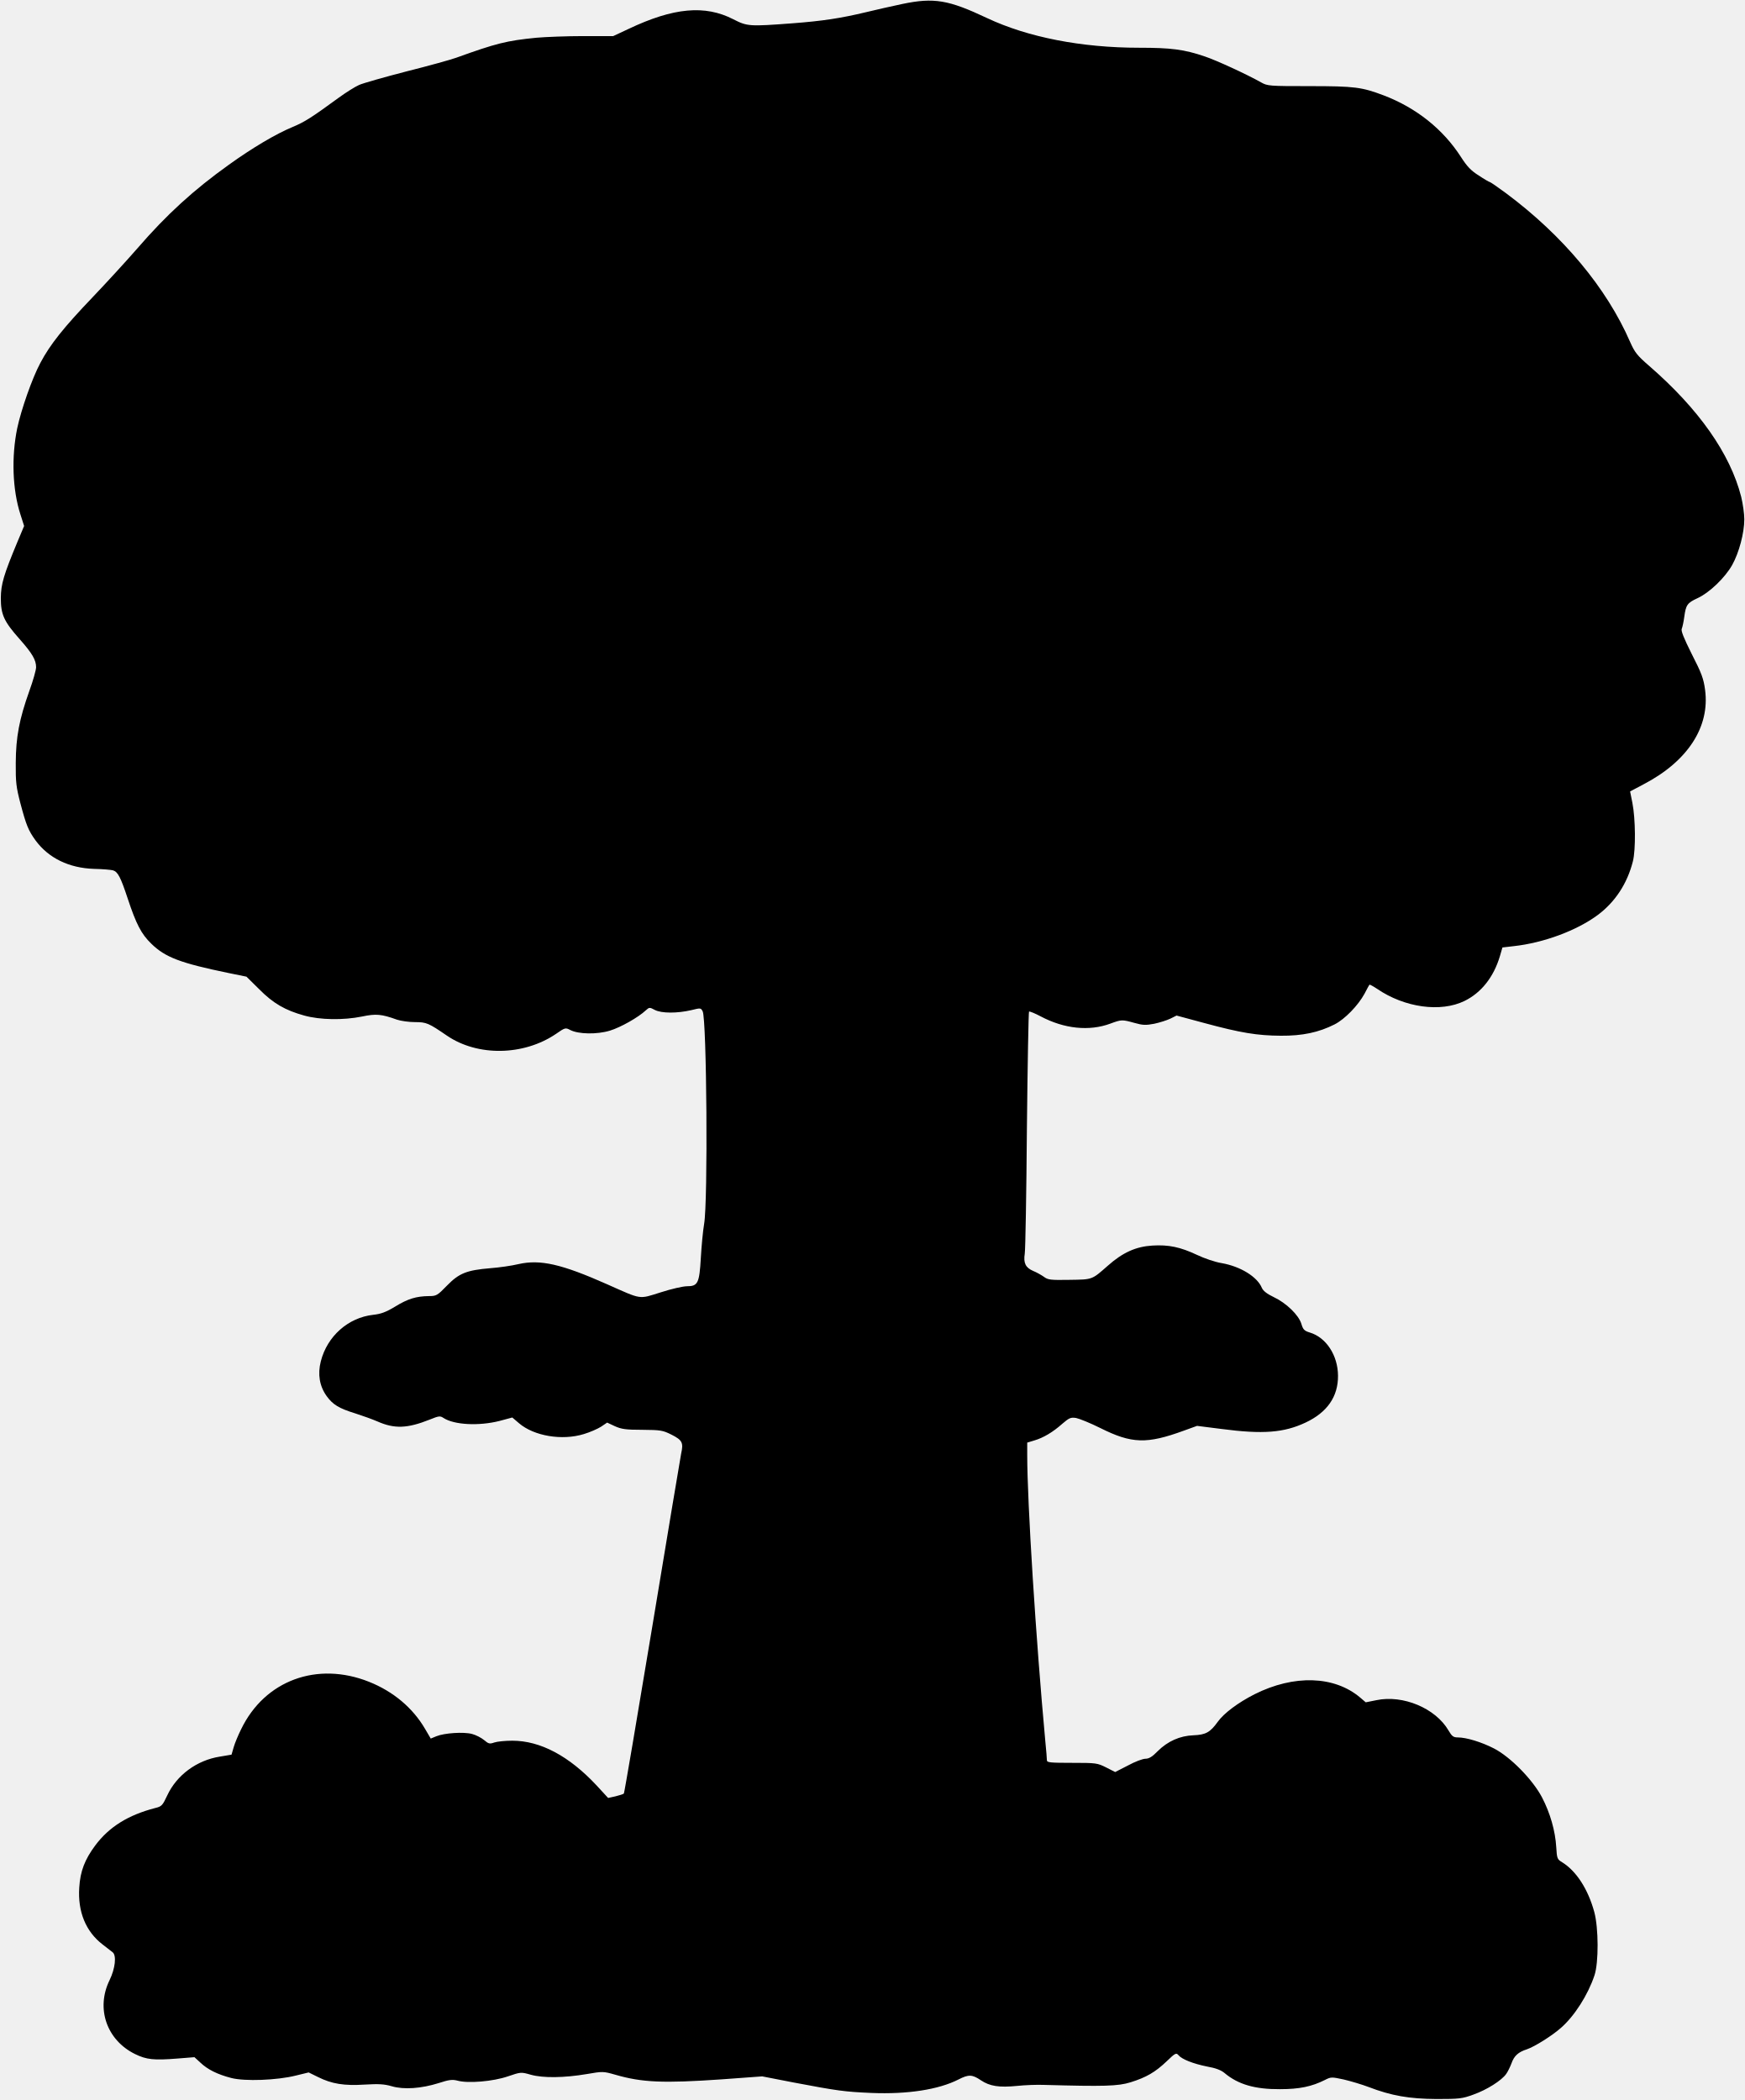
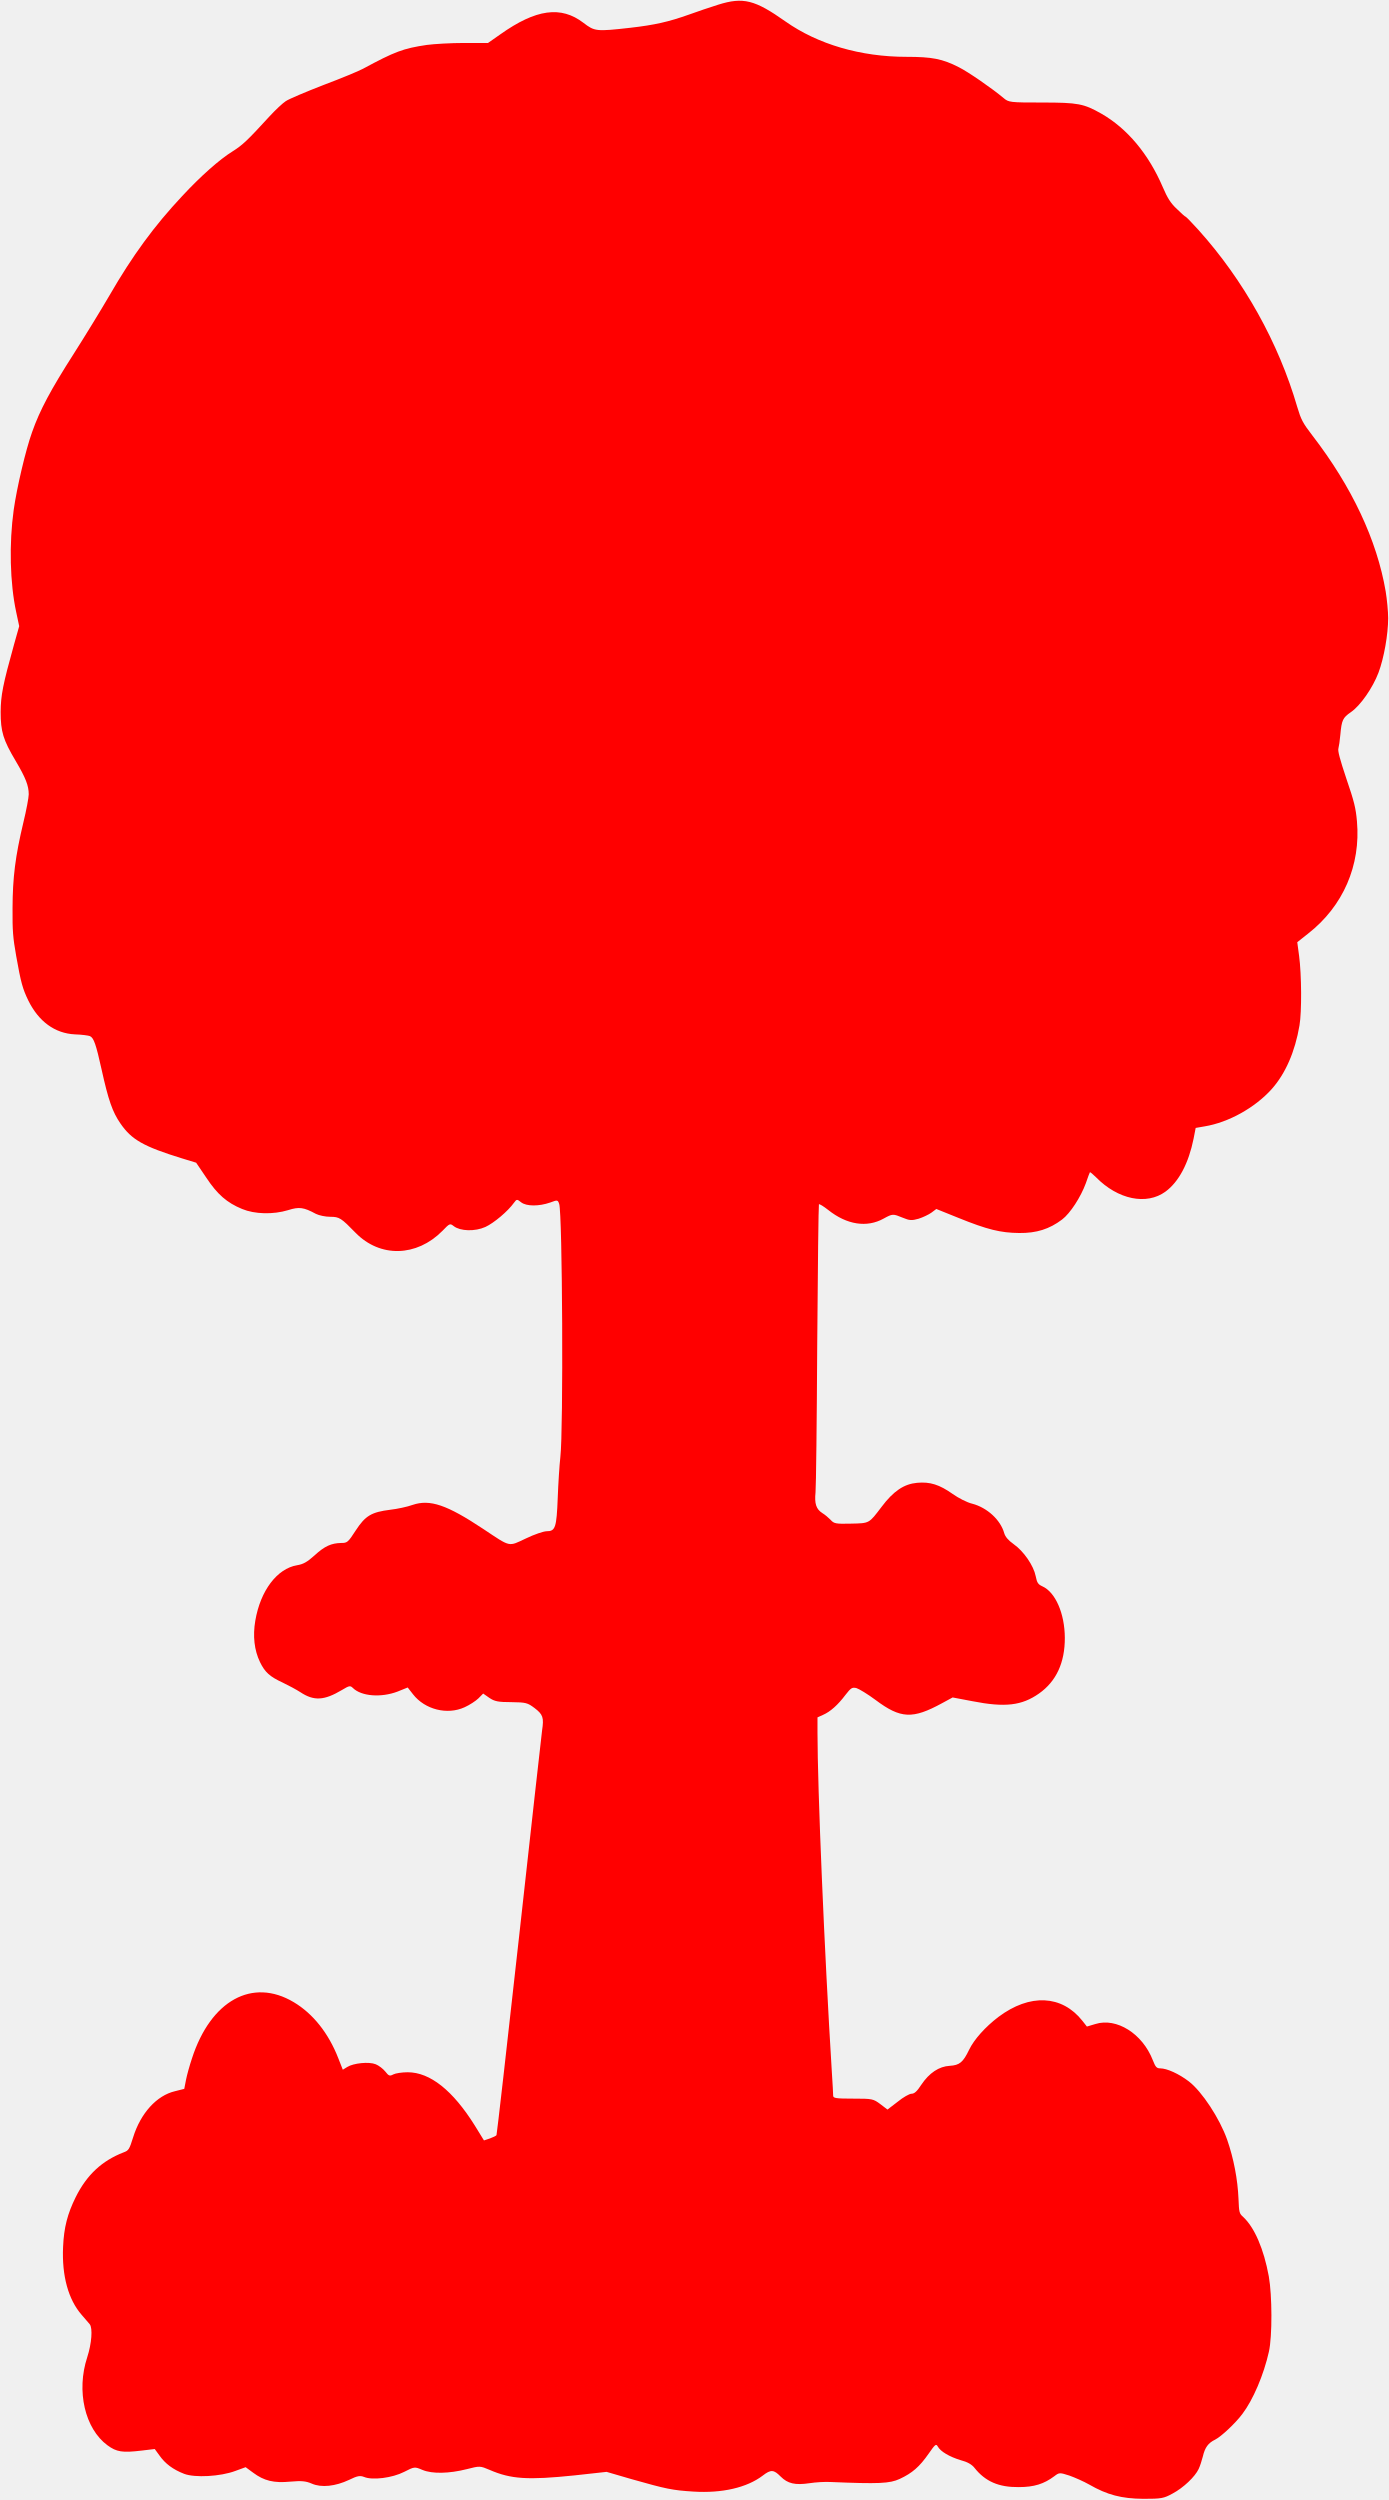
- <svg xmlns="http://www.w3.org/2000/svg" version="1.0" width="1063pt" height="1280pt" viewBox="0 0 1063 1280" preserveAspectRatio="xMidYMid meet">
-   <g transform="translate(0,1280) scale(0.1,-0.1)" fill="#000000" stroke="none">
-     <path d="M5500 12776 c-63 -13 -163 -36 -221 -50 -159 -38 -267 -54 -449 -68 -265 -20 -276 -19 -362 25 -172 88 -363 71 -637 -59 l-94 -44 -182 0 c-101 0 -229 -5 -286 -10 -182 -18 -245 -34 -489 -122 -30 -11 -166 -49 -302 -83 -135 -35 -266 -72 -290 -83 -23 -10 -79 -45 -123 -77 -171 -125 -208 -148 -284 -180 -99 -41 -243 -126 -386 -229 -213 -152 -380 -304 -557 -509 -68 -78 -190 -211 -272 -297 -178 -186 -261 -290 -320 -402 -50 -93 -117 -285 -141 -398 -36 -174 -29 -375 19 -524 l23 -72 -40 -95 c-85 -204 -101 -259 -102 -344 0 -101 19 -143 115 -251 77 -87 100 -127 100 -171 0 -16 -18 -81 -41 -144 -62 -174 -82 -281 -83 -439 -1 -118 3 -149 28 -245 36 -136 49 -167 93 -228 79 -107 203 -168 356 -173 54 -1 106 -6 116 -9 29 -9 46 -41 89 -171 52 -157 83 -217 144 -276 85 -83 176 -118 472 -179 l108 -22 77 -76 c86 -87 159 -129 275 -161 97 -27 239 -29 352 -6 85 18 119 15 213 -19 24 -8 73 -15 110 -15 70 0 83 -6 194 -82 187 -128 467 -124 665 10 56 39 58 39 87 24 50 -26 163 -28 242 -4 65 20 172 80 219 124 21 19 23 19 55 2 41 -21 136 -21 222 -1 56 14 58 14 69 -7 25 -46 33 -1161 9 -1296 -7 -41 -16 -135 -20 -207 -9 -155 -18 -173 -85 -173 -23 0 -94 -16 -159 -37 -137 -43 -113 -46 -327 49 -277 123 -407 153 -540 123 -41 -10 -119 -21 -172 -25 -143 -12 -190 -30 -264 -106 -59 -61 -65 -64 -111 -64 -76 -1 -127 -16 -205 -64 -56 -34 -87 -45 -133 -50 -153 -17 -281 -130 -320 -284 -20 -78 -8 -151 36 -212 38 -52 74 -74 174 -105 44 -14 105 -36 135 -49 104 -46 182 -43 318 11 57 23 64 24 85 10 65 -42 214 -50 341 -18 l78 21 41 -35 c91 -78 262 -107 395 -66 37 11 85 32 105 45 l37 25 47 -22 c40 -18 67 -22 168 -22 112 -1 124 -3 178 -30 65 -33 73 -49 58 -115 -5 -25 -84 -499 -176 -1055 -92 -555 -170 -1013 -173 -1017 -4 -4 -27 -11 -51 -17 l-45 -10 -70 76 c-168 180 -343 273 -514 273 -43 0 -93 -5 -110 -11 -28 -10 -35 -8 -62 15 -17 14 -50 31 -73 37 -51 14 -170 6 -218 -14 l-34 -14 -34 58 c-75 129 -194 229 -342 288 -316 126 -635 9 -779 -288 -18 -36 -39 -86 -46 -111 l-13 -45 -71 -12 c-140 -22 -263 -112 -321 -237 -28 -60 -34 -67 -72 -76 -166 -43 -282 -115 -367 -229 -63 -85 -91 -156 -97 -256 -10 -147 40 -268 141 -346 28 -22 57 -44 63 -49 24 -20 15 -99 -19 -169 -85 -173 -18 -366 155 -451 70 -34 113 -39 262 -27 l100 8 36 -33 c44 -42 104 -72 189 -94 82 -21 278 -14 393 15 l78 19 57 -28 c84 -42 159 -54 285 -46 85 5 119 3 164 -10 74 -22 181 -14 286 19 64 21 84 23 115 15 64 -18 217 -5 307 26 79 27 80 27 140 10 75 -21 204 -19 340 4 99 17 101 17 175 -4 162 -47 290 -53 650 -28 l245 18 190 -37 c269 -51 312 -57 476 -64 218 -9 408 20 530 82 62 32 84 31 137 -5 54 -36 110 -45 221 -34 47 5 122 8 166 6 362 -10 448 -8 525 16 96 30 151 62 221 129 51 49 57 52 70 37 21 -26 91 -53 175 -70 52 -9 86 -22 107 -40 82 -69 185 -99 337 -98 119 0 194 16 274 56 37 19 41 19 115 3 42 -10 110 -30 152 -46 138 -53 247 -72 414 -73 138 0 156 2 224 27 82 29 172 86 200 126 10 14 24 43 32 64 16 46 41 69 94 86 47 16 154 83 208 131 82 72 164 200 204 320 26 78 25 288 -1 385 -38 140 -110 251 -196 304 -30 18 -32 23 -36 92 -6 100 -37 208 -87 304 -57 108 -192 246 -293 298 -76 39 -168 67 -220 67 -27 0 -36 7 -57 43 -79 135 -277 218 -439 184 l-65 -13 -34 29 c-157 133 -403 141 -644 20 -100 -51 -186 -115 -224 -168 -46 -64 -73 -79 -148 -82 -82 -3 -157 -36 -218 -97 -33 -34 -53 -46 -75 -46 -16 0 -64 -18 -106 -41 l-78 -40 -55 28 c-54 27 -61 28 -208 28 -130 0 -153 2 -153 15 0 8 -4 62 -10 120 -57 616 -110 1453 -110 1741 l0 76 43 13 c55 16 114 51 171 102 42 36 51 40 84 35 20 -4 87 -31 147 -61 192 -96 283 -99 510 -16 l80 29 150 -19 c251 -33 379 -23 511 39 132 62 199 158 198 286 -1 124 -72 233 -172 263 -33 10 -41 18 -51 52 -16 54 -92 128 -169 164 -42 20 -64 38 -72 56 -28 68 -131 131 -245 151 -39 6 -106 29 -150 50 -102 48 -173 63 -272 57 -100 -6 -181 -42 -272 -123 -98 -86 -91 -84 -234 -86 -116 -2 -131 0 -156 19 -16 11 -44 27 -64 35 -47 20 -61 48 -52 106 4 25 10 366 13 758 4 391 10 714 13 717 3 3 35 -10 71 -29 143 -76 296 -92 425 -44 68 25 71 25 147 4 50 -14 68 -15 120 -5 33 7 77 21 98 31 l38 19 167 -45 c225 -61 325 -77 468 -78 132 -1 231 20 328 69 63 32 143 115 182 186 15 29 29 55 31 56 1 2 22 -9 46 -25 168 -115 388 -145 533 -74 102 50 177 145 215 271 l16 55 69 8 c182 20 384 95 512 190 106 79 180 192 214 327 18 70 16 261 -3 356 l-14 70 83 44 c268 140 404 349 374 575 -9 68 -21 101 -81 218 -50 100 -67 143 -61 155 4 9 11 41 15 71 10 74 18 86 81 115 72 33 167 124 211 202 42 75 74 196 74 279 0 34 -9 96 -19 137 -67 263 -259 536 -561 798 -74 64 -88 83 -116 146 -143 329 -410 649 -757 907 -50 37 -94 67 -97 67 -4 0 -35 18 -68 40 -48 30 -72 56 -108 112 -109 170 -272 300 -470 376 -135 51 -177 57 -454 57 -247 0 -256 1 -295 23 -87 49 -271 134 -343 158 -126 43 -206 53 -400 53 -351 0 -679 64 -927 181 -235 111 -323 126 -515 86z" />
+ <svg xmlns="http://www.w3.org/2000/svg" width="211" height="380" viewBox="0 0 211 380" fill="none">
+   <g clip-path="url(#clip0)">
+     <path d="M109.173 0.712C107.922 1.098 105.937 1.781 104.786 2.196C101.63 3.324 99.486 3.799 95.873 4.215C90.613 4.809 90.395 4.779 88.688 3.473C85.274 0.86 81.483 1.365 76.044 5.224L74.178 6.531H70.565C68.561 6.531 66.02 6.679 64.888 6.828C61.276 7.362 60.025 7.837 55.182 10.449C54.586 10.776 51.887 11.904 49.187 12.914C46.508 13.953 43.907 15.051 43.431 15.378C42.974 15.674 41.863 16.713 40.989 17.663C37.595 21.374 36.861 22.057 35.352 23.007C33.387 24.224 30.529 26.748 27.69 29.806C23.462 34.318 20.148 38.831 16.634 44.917C15.284 47.232 12.863 51.181 11.235 53.734C7.702 59.256 6.054 62.343 4.883 65.668C3.891 68.429 2.561 74.129 2.085 77.484C1.37 82.649 1.509 88.617 2.462 93.04L2.918 95.178L2.124 97.998C0.437 104.054 0.119 105.687 0.1 108.21C0.1 111.209 0.477 112.456 2.382 115.662C3.911 118.245 4.367 119.432 4.367 120.738C4.367 121.213 4.01 123.143 3.553 125.013C2.323 130.179 1.926 133.356 1.906 138.046C1.886 141.549 1.965 142.47 2.462 145.32C3.176 149.357 3.434 150.278 4.308 152.088C5.876 155.265 8.337 157.076 11.374 157.224C12.446 157.254 13.478 157.403 13.677 157.492C14.252 157.759 14.59 158.709 15.443 162.568C16.475 167.229 17.091 169.01 18.302 170.762C19.989 173.226 21.795 174.265 27.671 176.076L29.814 176.729L31.343 178.985C33.05 181.568 34.499 182.815 36.801 183.765C38.727 184.567 41.545 184.626 43.788 183.943C45.475 183.409 46.15 183.498 48.016 184.507C48.493 184.745 49.465 184.953 50.2 184.953C51.589 184.953 51.847 185.131 54.05 187.387C57.762 191.187 63.32 191.068 67.25 187.09C68.362 185.932 68.402 185.932 68.977 186.378C69.97 187.149 72.213 187.209 73.781 186.496C75.071 185.903 77.195 184.121 78.128 182.815C78.545 182.251 78.585 182.251 79.22 182.756C80.034 183.379 81.919 183.379 83.626 182.785C84.738 182.37 84.778 182.37 84.996 182.993C85.492 184.359 85.651 217.46 85.174 221.468C85.035 222.685 84.857 225.476 84.778 227.613C84.599 232.215 84.42 232.749 83.09 232.749C82.634 232.749 81.224 233.224 79.934 233.848C77.215 235.124 77.691 235.213 73.443 232.393C67.945 228.742 65.365 227.851 62.725 228.742C61.911 229.038 60.363 229.365 59.311 229.484C56.472 229.84 55.539 230.374 54.07 232.631C52.899 234.442 52.78 234.531 51.867 234.531C50.358 234.56 49.346 235.006 47.798 236.431C46.686 237.44 46.071 237.767 45.158 237.915C42.121 238.42 39.58 241.774 38.806 246.346C38.409 248.662 38.647 250.829 39.521 252.64C40.275 254.184 40.989 254.837 42.974 255.757C43.848 256.173 45.059 256.826 45.654 257.212C47.718 258.578 49.267 258.488 51.966 256.885C53.098 256.203 53.237 256.173 53.654 256.588C54.944 257.835 57.901 258.073 60.422 257.123L61.97 256.499L62.784 257.538C64.591 259.854 67.985 260.715 70.625 259.498C71.359 259.171 72.312 258.548 72.709 258.162L73.443 257.42L74.376 258.073C75.17 258.607 75.706 258.726 77.711 258.726C79.934 258.756 80.172 258.815 81.244 259.617C82.534 260.596 82.693 261.071 82.396 263.031C82.296 263.773 80.728 277.845 78.902 294.351C77.076 310.828 75.528 324.424 75.468 324.543C75.389 324.662 74.932 324.87 74.456 325.048L73.562 325.345L72.173 323.088C68.838 317.745 65.365 314.984 61.97 314.984C61.117 314.984 60.124 315.132 59.787 315.31C59.231 315.607 59.092 315.548 58.556 314.865C58.219 314.449 57.564 313.945 57.107 313.767C56.095 313.351 53.733 313.588 52.78 314.182L52.105 314.598L51.43 312.876C49.942 309.046 47.58 306.078 44.642 304.326C38.369 300.585 32.037 304.059 29.179 312.876C28.822 313.945 28.405 315.429 28.266 316.171L28.008 317.507L26.599 317.863C23.82 318.517 21.378 321.188 20.227 324.899C19.671 326.681 19.552 326.888 18.798 327.156C15.503 328.432 13.2 330.57 11.513 333.954C10.262 336.478 9.707 338.585 9.588 341.554C9.389 345.918 10.382 349.51 12.386 351.826C12.942 352.479 13.518 353.132 13.637 353.281C14.113 353.874 13.935 356.22 13.26 358.298C11.573 363.434 12.902 369.163 16.337 371.687C17.726 372.696 18.579 372.845 21.537 372.488L23.522 372.251L24.237 373.231C25.11 374.478 26.301 375.368 27.988 376.021C29.616 376.645 33.506 376.437 35.789 375.576L37.337 375.012L38.469 375.843C40.136 377.09 41.625 377.446 44.126 377.209C45.813 377.06 46.488 377.12 47.381 377.506C48.85 378.159 50.974 377.921 53.058 376.942C54.328 376.318 54.725 376.259 55.341 376.496C56.611 377.031 59.648 376.645 61.434 375.724C63.003 374.923 63.023 374.923 64.213 375.428C65.702 376.051 68.263 375.992 70.962 375.309C72.927 374.804 72.967 374.804 74.436 375.428C77.651 376.823 80.192 377.001 87.338 376.259L92.201 375.724L95.973 376.823C101.312 378.337 102.166 378.515 105.421 378.723C109.748 378.99 113.52 378.129 115.941 376.288C117.172 375.338 117.609 375.368 118.661 376.437C119.732 377.506 120.844 377.773 123.047 377.446C123.98 377.298 125.469 377.209 126.342 377.268C133.528 377.565 135.235 377.506 136.763 376.793C138.669 375.903 139.761 374.953 141.15 372.963C142.162 371.509 142.281 371.42 142.539 371.865C142.956 372.637 144.346 373.438 146.013 373.943C147.045 374.21 147.72 374.596 148.137 375.131C149.765 377.179 151.809 378.07 154.826 378.04C157.188 378.04 158.677 377.565 160.265 376.378C161 375.813 161.079 375.813 162.548 376.288C163.381 376.585 164.731 377.179 165.565 377.654C168.304 379.228 170.468 379.792 173.783 379.821C176.522 379.821 176.879 379.762 178.229 379.02C179.857 378.159 181.643 376.467 182.199 375.279C182.397 374.863 182.675 374.003 182.834 373.379C183.152 372.013 183.648 371.331 184.7 370.826C185.633 370.351 187.757 368.362 188.828 366.937C190.456 364.799 192.084 360.999 192.878 357.437C193.394 355.121 193.374 348.887 192.858 346.007C192.104 341.851 190.674 338.556 188.967 336.982C188.372 336.448 188.332 336.299 188.253 334.251C188.134 331.282 187.518 328.076 186.526 325.226C185.395 322.02 182.715 317.923 180.71 316.379C179.201 315.221 177.375 314.39 176.343 314.39C175.807 314.39 175.629 314.182 175.212 313.113C173.644 309.106 169.713 306.642 166.498 307.651L165.208 308.037L164.533 307.176C161.416 303.228 156.533 302.99 151.75 306.582C149.765 308.096 148.058 309.996 147.303 311.57C146.39 313.47 145.854 313.915 144.366 314.004C142.738 314.093 141.249 315.073 140.038 316.884C139.383 317.893 138.986 318.249 138.55 318.249C138.232 318.249 137.279 318.784 136.446 319.467L134.897 320.654L133.806 319.823C132.734 319.021 132.595 318.992 129.677 318.992C127.097 318.992 126.64 318.932 126.64 318.546C126.64 318.309 126.561 316.706 126.442 314.984C125.31 296.696 124.258 271.848 124.258 263.298V261.042L125.112 260.656C126.203 260.181 127.374 259.142 128.506 257.628C129.34 256.559 129.518 256.44 130.173 256.588C130.57 256.707 131.9 257.509 133.091 258.399C136.902 261.249 138.709 261.338 143.214 258.874L144.802 258.013L147.78 258.578C152.762 259.557 155.303 259.26 157.923 257.42C160.543 255.579 161.873 252.729 161.853 248.929C161.833 245.248 160.424 242.012 158.439 241.121C157.784 240.824 157.625 240.587 157.427 239.578C157.109 237.974 155.6 235.778 154.072 234.709C153.238 234.115 152.802 233.581 152.643 233.046C152.087 231.028 150.043 229.157 147.78 228.563C147.006 228.385 145.676 227.703 144.802 227.079C142.778 225.654 141.368 225.209 139.403 225.387C137.418 225.565 135.811 226.634 134.004 229.038C132.059 231.592 132.198 231.532 129.359 231.592C127.057 231.651 126.759 231.592 126.263 231.028C125.945 230.701 125.39 230.226 124.993 229.988C124.06 229.395 123.782 228.563 123.96 226.842C124.04 226.099 124.159 215.976 124.218 204.338C124.298 192.731 124.417 183.142 124.476 183.053C124.536 182.963 125.171 183.349 125.886 183.913C128.724 186.17 131.761 186.645 134.322 185.22C135.672 184.478 135.731 184.478 137.24 185.101C138.232 185.517 138.589 185.546 139.622 185.249C140.277 185.042 141.15 184.626 141.567 184.329L142.321 183.765L145.636 185.101C150.102 186.912 152.087 187.387 154.926 187.417C157.546 187.446 159.511 186.823 161.436 185.368C162.687 184.418 164.275 181.954 165.049 179.846C165.347 178.985 165.624 178.213 165.664 178.184C165.684 178.124 166.101 178.451 166.577 178.926C169.912 182.34 174.279 183.231 177.157 181.123C179.182 179.638 180.67 176.818 181.425 173.078L181.742 171.445L183.112 171.207C186.724 170.613 190.734 168.387 193.275 165.567C195.379 163.221 196.848 159.867 197.523 155.859C197.88 153.781 197.84 148.11 197.463 145.29L197.185 143.212L198.833 141.906C204.152 137.749 206.852 131.545 206.256 124.835C206.078 122.817 205.839 121.837 204.649 118.363C203.656 115.395 203.319 114.118 203.438 113.762C203.517 113.495 203.656 112.545 203.735 111.654C203.934 109.457 204.093 109.101 205.343 108.24C206.772 107.26 208.658 104.559 209.531 102.243C210.365 100.017 211 96.424 211 93.96C211 92.951 210.822 91.11 210.623 89.893C209.293 82.085 205.482 73.981 199.488 66.203C198.019 64.303 197.741 63.739 197.185 61.868C194.347 52.101 189.047 42.601 182.159 34.942C181.167 33.843 180.293 32.953 180.234 32.953C180.154 32.953 179.539 32.418 178.884 31.765C177.931 30.874 177.455 30.103 176.74 28.44C174.577 23.393 171.341 19.534 167.411 17.278C164.731 15.764 163.898 15.585 158.399 15.585C153.496 15.585 153.318 15.556 152.544 14.903C150.817 13.448 147.164 10.924 145.735 10.212C143.234 8.935 141.646 8.639 137.795 8.639C130.828 8.639 124.318 6.739 119.395 3.265C114.73 -0.03 112.984 -0.476 109.173 0.712Z" fill="#FF0000" />
  </g>
+   <defs>
+     <clipPath id="clip0">
+       <rect width="211" height="380" fill="white" />
+     </clipPath>
+   </defs>
</svg>
